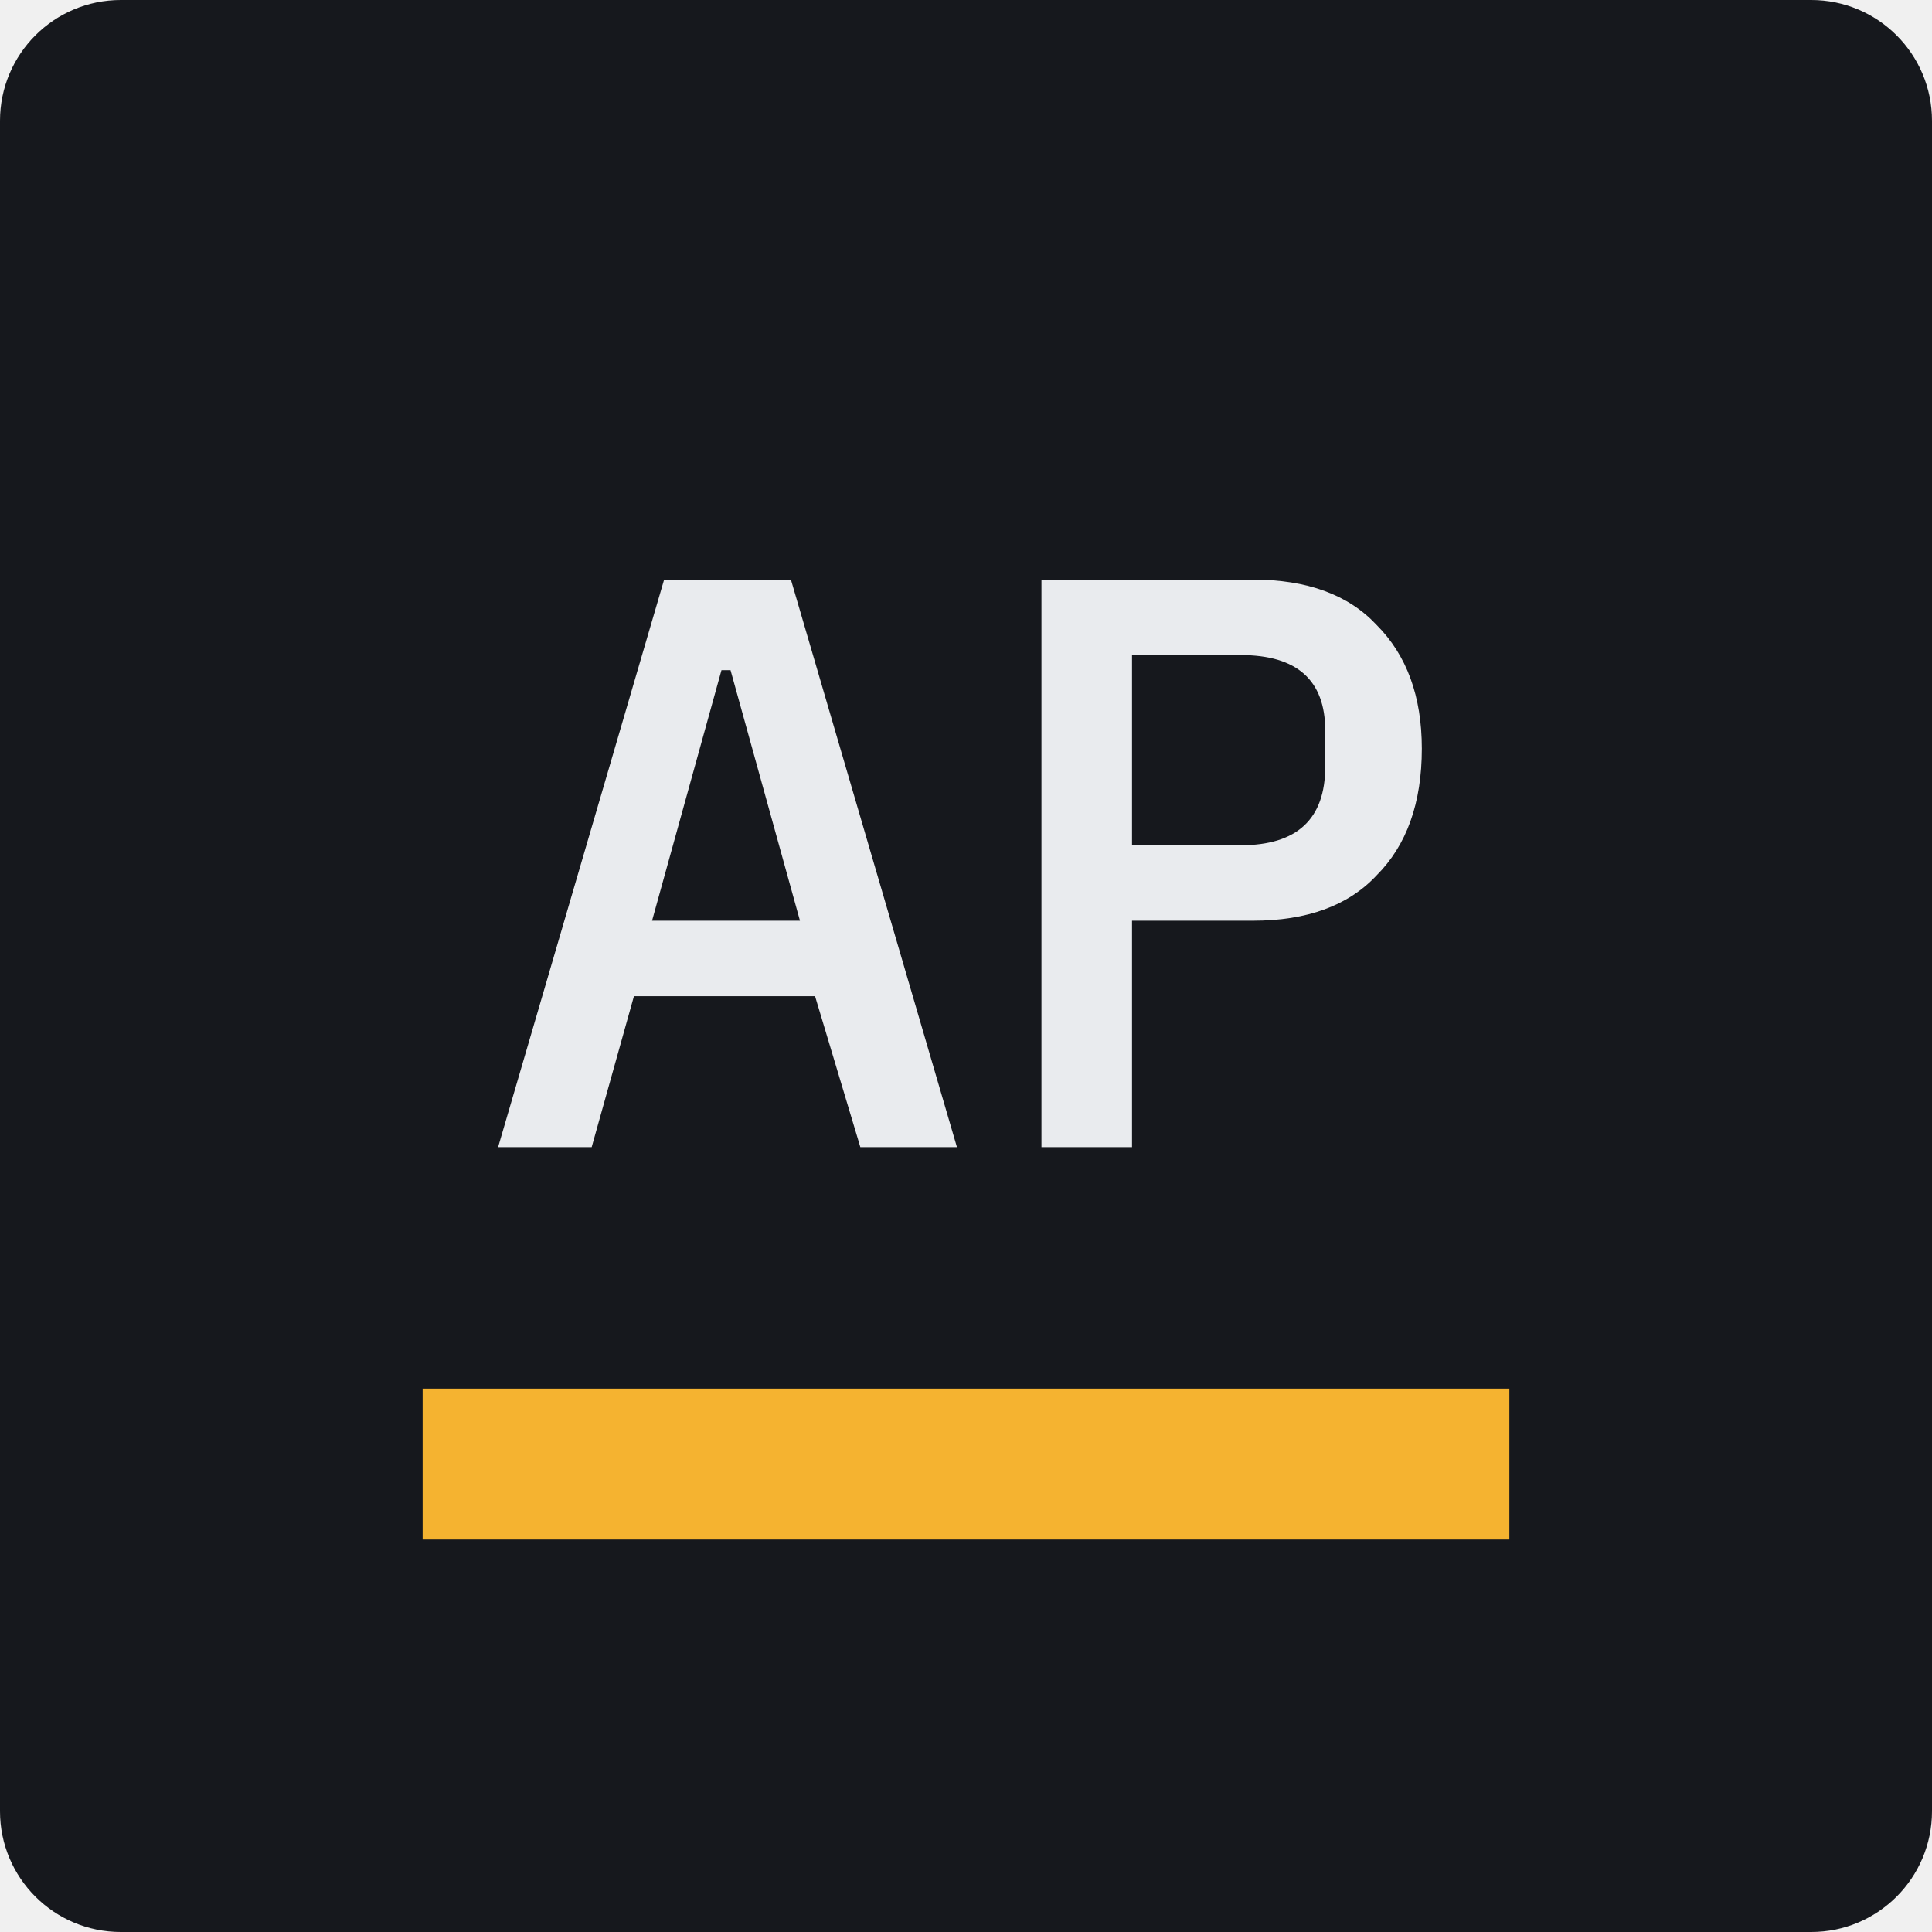
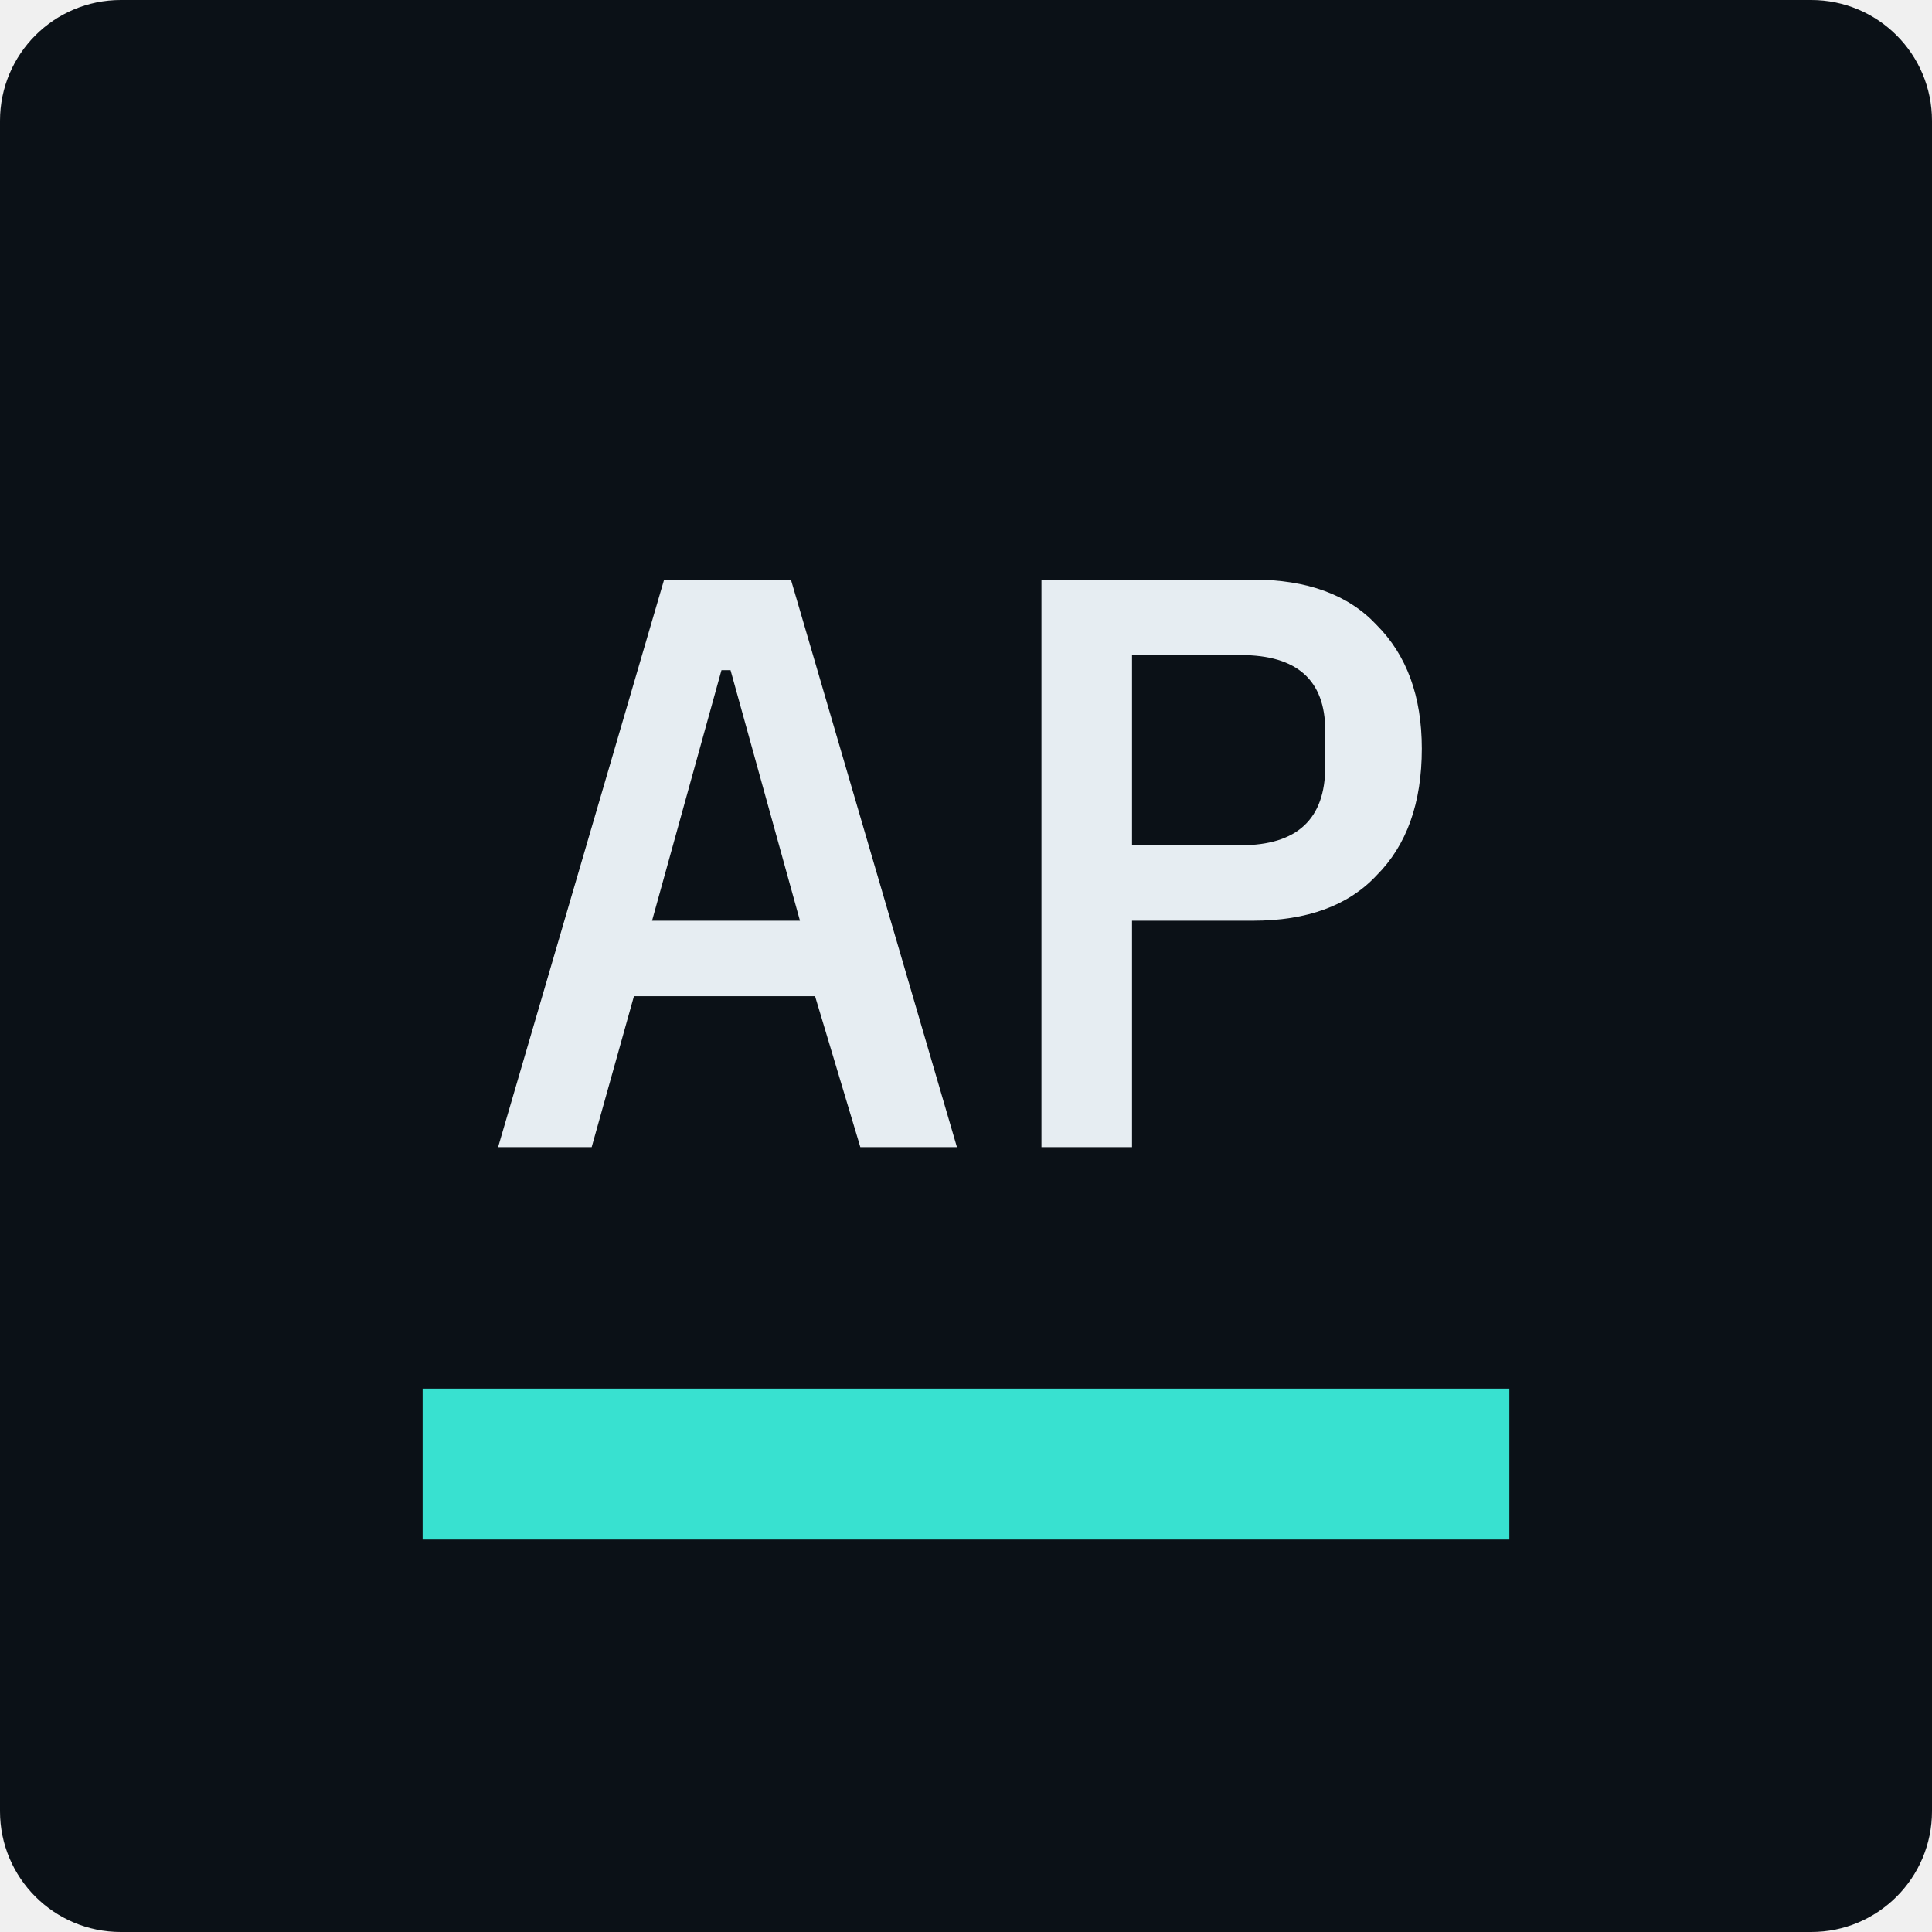
<svg xmlns="http://www.w3.org/2000/svg" width="64" height="64" viewBox="0 0 64 64">
  <mask id="satori_om-id">
    <rect x="0" y="0" width="64" height="64" fill="#fff" />
  </mask>
-   <path x="0" y="0" width="64" height="64" fill="#16181d" d="M4,0 h56 a4,4 0 0 1 4,4 v56 a4,4 0 0 1 -4,4 h-56 a4,4 0 0 1 -4,-4 v-56 a4,4 0 0 1 4,-4" />
+   <path x="0" y="0" width="64" height="64" fill="#0b1117" d="M4,0 h56 a4,4 0 0 1 4,4 v56 a4,4 0 0 1 -4,4 h-56 a4,4 0 0 1 -4,-4 v-56 a4,4 0 0 1 4,-4" />
  <mask id="satori_om-id-0">
    <rect x="16" y="14" width="33" height="27" fill="#fff" />
  </mask>
  <g>
-     <path fill="#e9ebee" d="M31.7 38L28.5 38L27 33L21 33L19.6 38L16.5 38L22 19.2L26.2 19.2L31.7 38ZM26.5 30.5L24.2 22.2L23.9 22.2L21.6 30.5L26.5 30.5ZM37.5 38L34.5 38L34.5 19.2L41.5 19.2Q44.2 19.2 45.6 20.7Q47.1 22.2 47.1 24.8L47.1 24.8Q47.1 27.5 45.6 29Q44.2 30.5 41.5 30.5L41.5 30.5L37.5 30.5L37.5 38ZM37.5 21.7L37.5 28L41.1 28Q43.9 28 43.9 25.4L43.9 25.4L43.9 24.2Q43.9 21.7 41.1 21.7L41.1 21.7L37.5 21.7Z " />
+     <path fill="#e6edf2" d="M31.7 38L28.5 38L27 33L21 33L19.6 38L16.5 38L22 19.2L26.2 19.2L31.7 38ZM26.5 30.5L24.2 22.2L23.9 22.2L21.6 30.5L26.5 30.5ZM37.5 38L34.5 38L34.5 19.2L41.5 19.2Q44.2 19.2 45.6 20.7Q47.1 22.2 47.1 24.8L47.1 24.8Q47.1 27.5 45.6 29Q44.2 30.5 41.5 30.5L41.5 30.5L37.5 30.5L37.5 38ZM37.5 21.7L37.5 28L41.1 28Q43.9 28 43.9 25.4L43.9 25.4L43.9 24.2Q43.9 21.7 41.1 21.7L41.1 21.7L37.5 21.7Z " />
  </g>
  <mask id="satori_om-id-1">
    <rect x="14" y="46" width="36" height="5" fill="#fff" />
  </mask>
-   <rect x="14" y="46" width="36" height="5" fill="#f5b330" />
+   <rect x="14" y="46" width="36" height="5" fill="#38e1d0" />
</svg>
